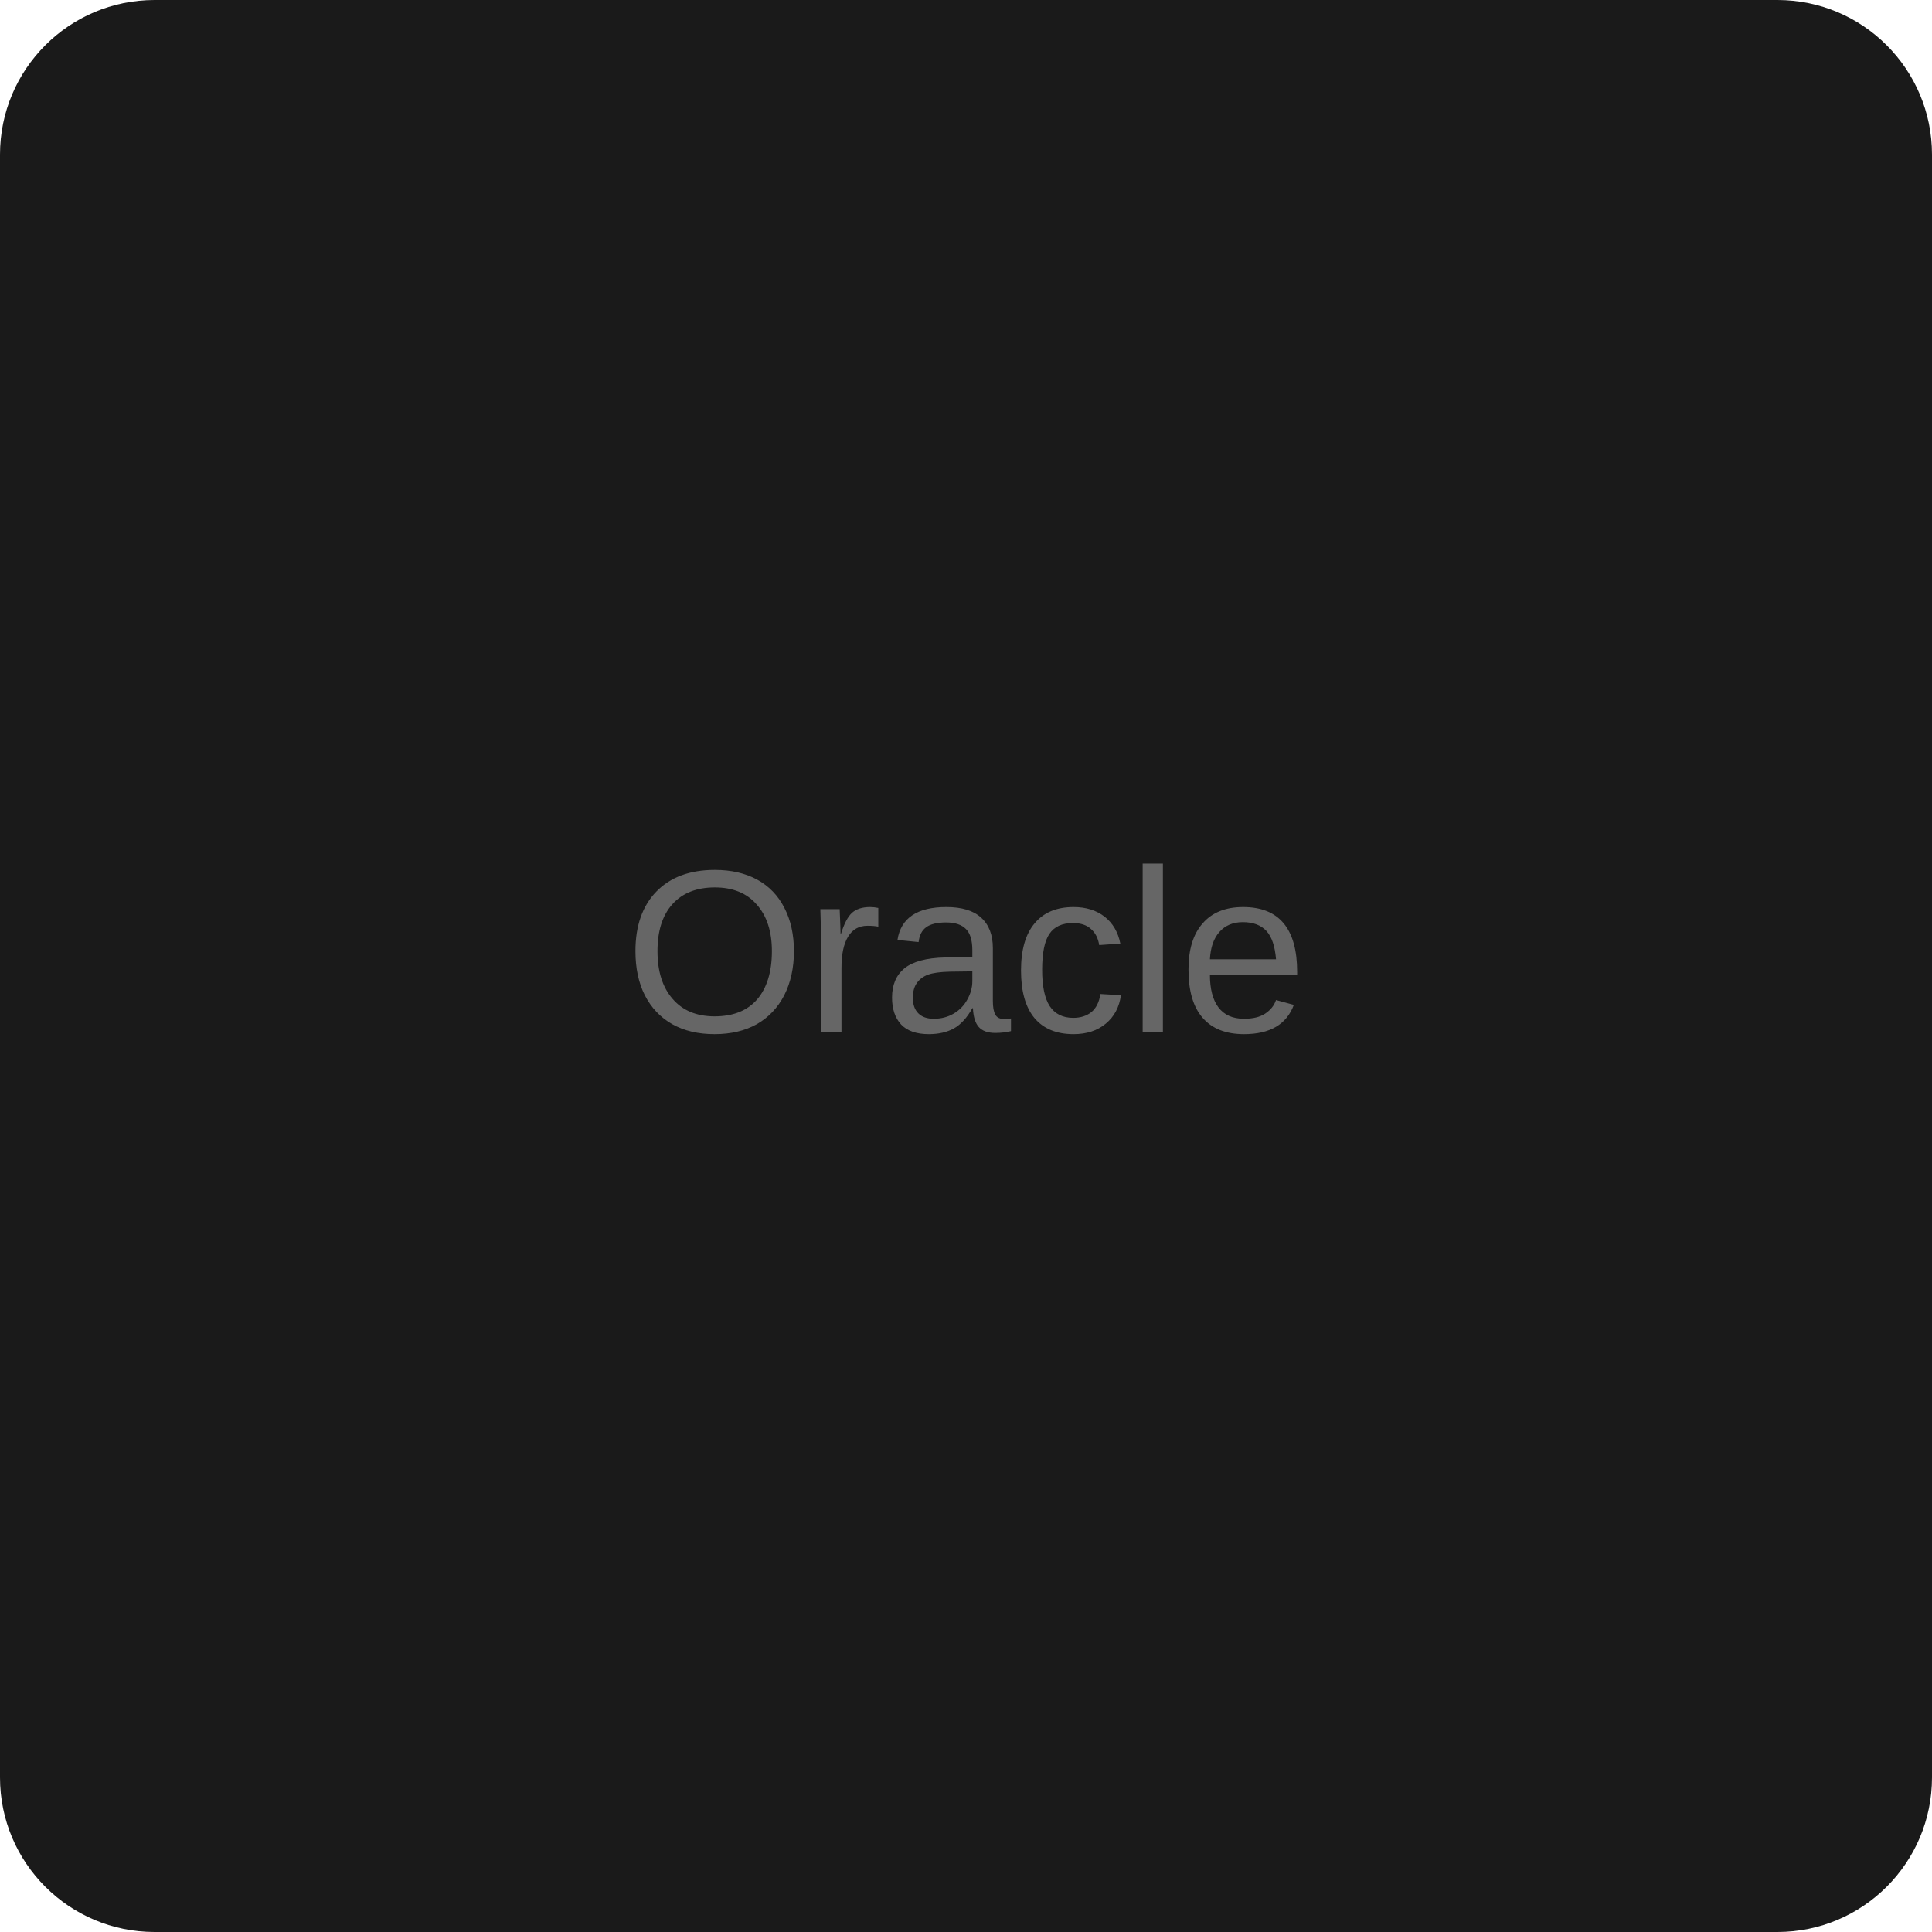
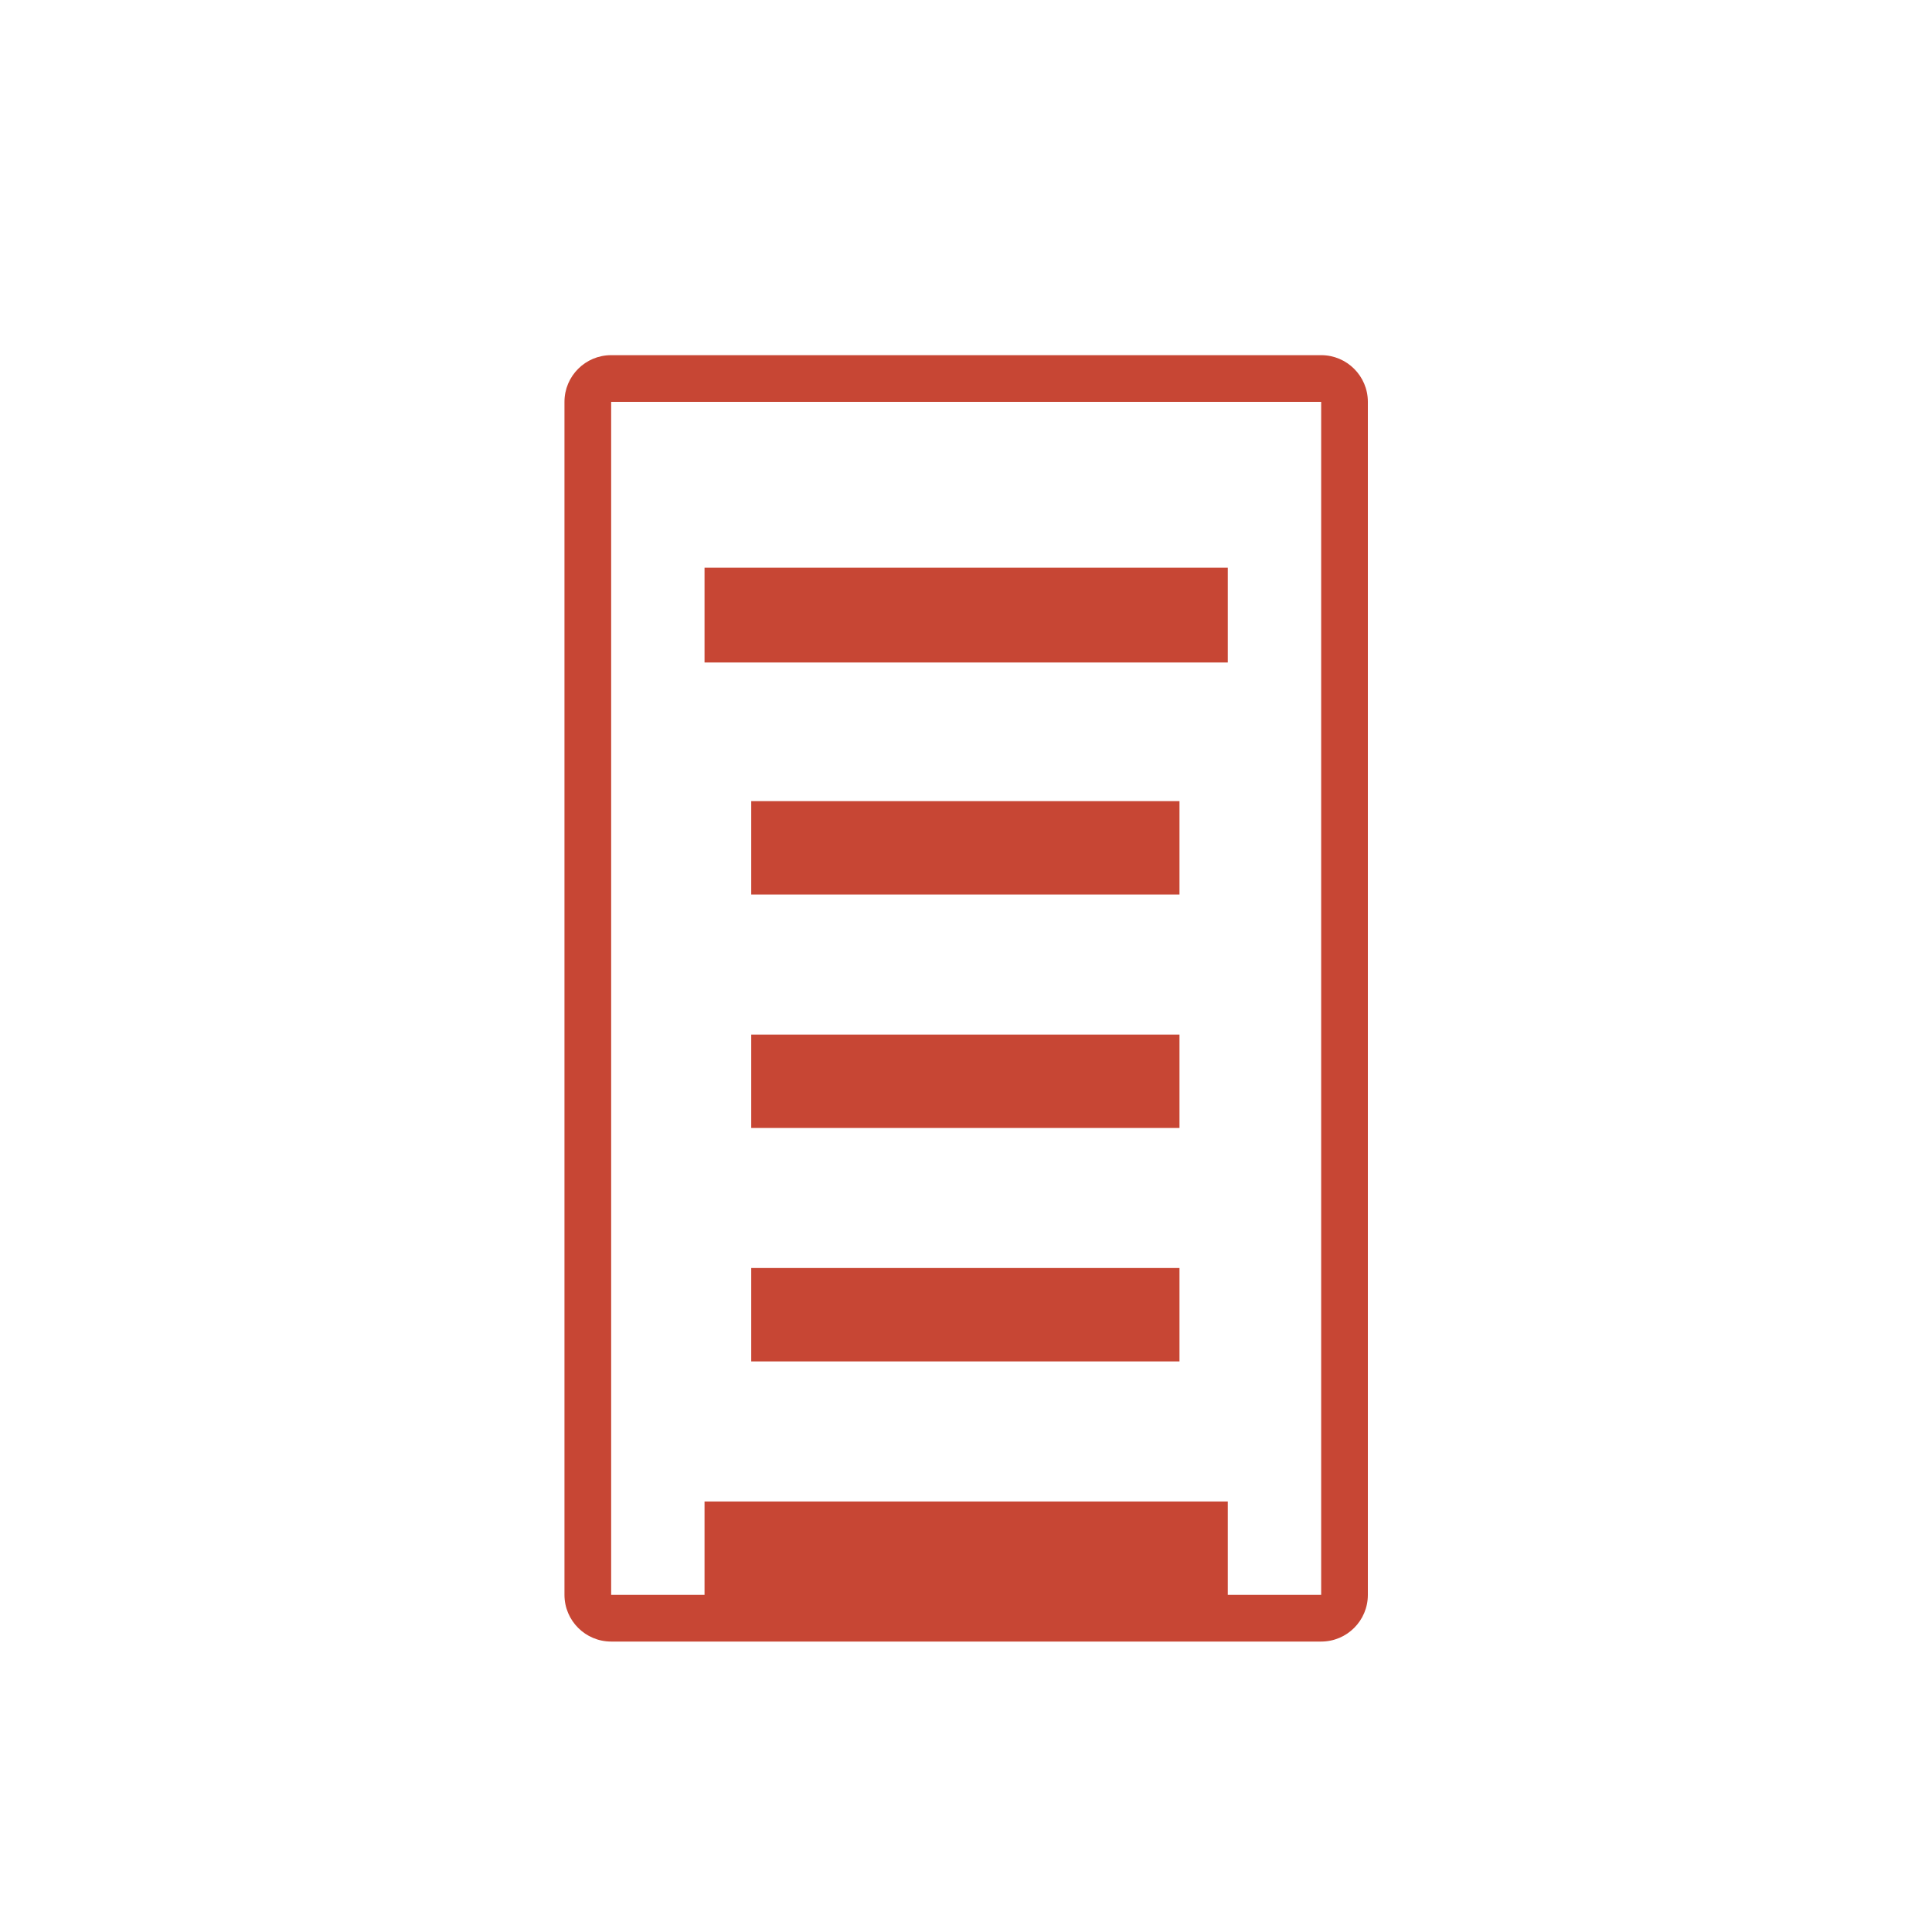
- <svg xmlns="http://www.w3.org/2000/svg" width="100" height="100" viewBox="0 0 100 100">
-   <rect width="100" height="100" fill="#1a1a1a" rx="8" />
-   <text x="50" y="50" font-family="Arial" font-size="12" fill="#666" text-anchor="middle" dominant-baseline="middle">Oracle</text>
+ <svg xmlns="http://www.w3.org/2000/svg" fill="#C74634" role="img" viewBox="0 0 24 24">
+   <path d="M16.412 4.412h-8.82a.58.58 0 0 0-.58.58v14.82c0 .32.26.58.58.58h8.82a.58.58 0 0 0 .58-.58V4.992a.58.58 0 0 0-.58-.58zm-8.82.58h8.82v14.82h-8.82V4.992zm1.16 13.66h6.5v1.16h-6.5v-1.16zm0-11.6h6.5V8.23h-6.5V7.052zm.58 2.9h5.32v1.16h-5.32v-1.16zm0 2.9h5.32v1.16h-5.32v-1.16zm0 2.9h5.32v1.16h-5.32v-1.16z" />
</svg>
